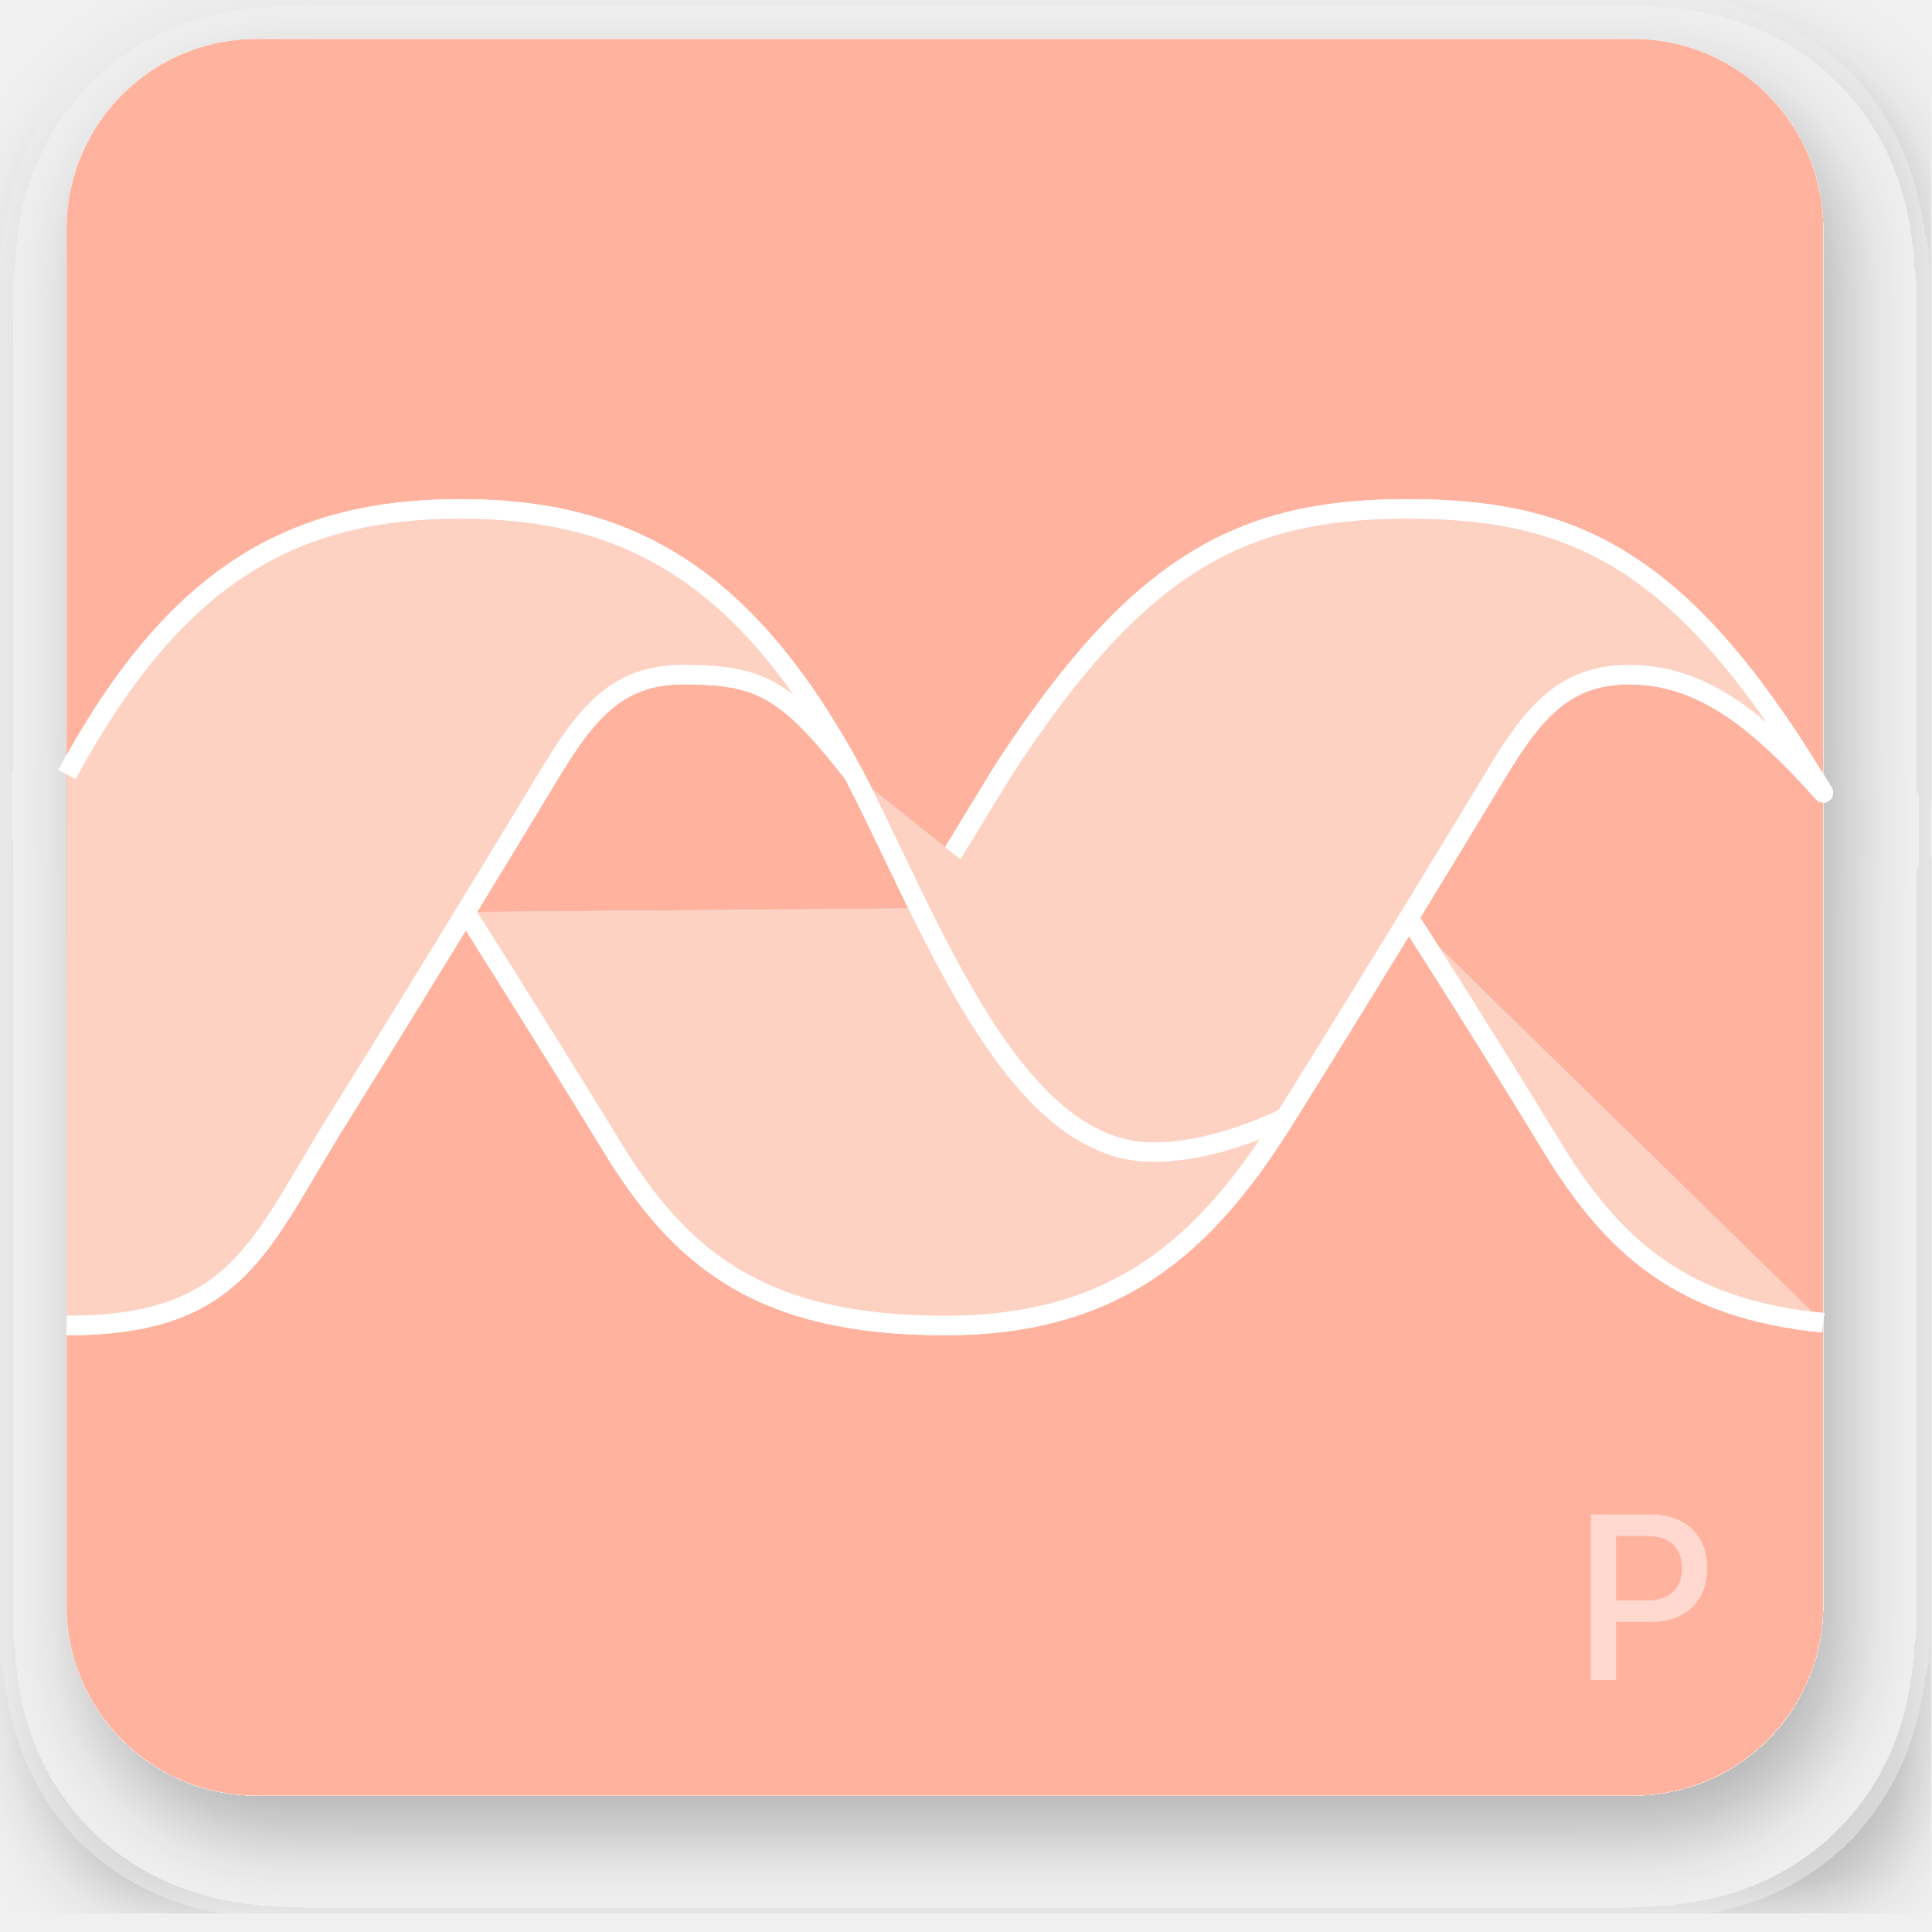
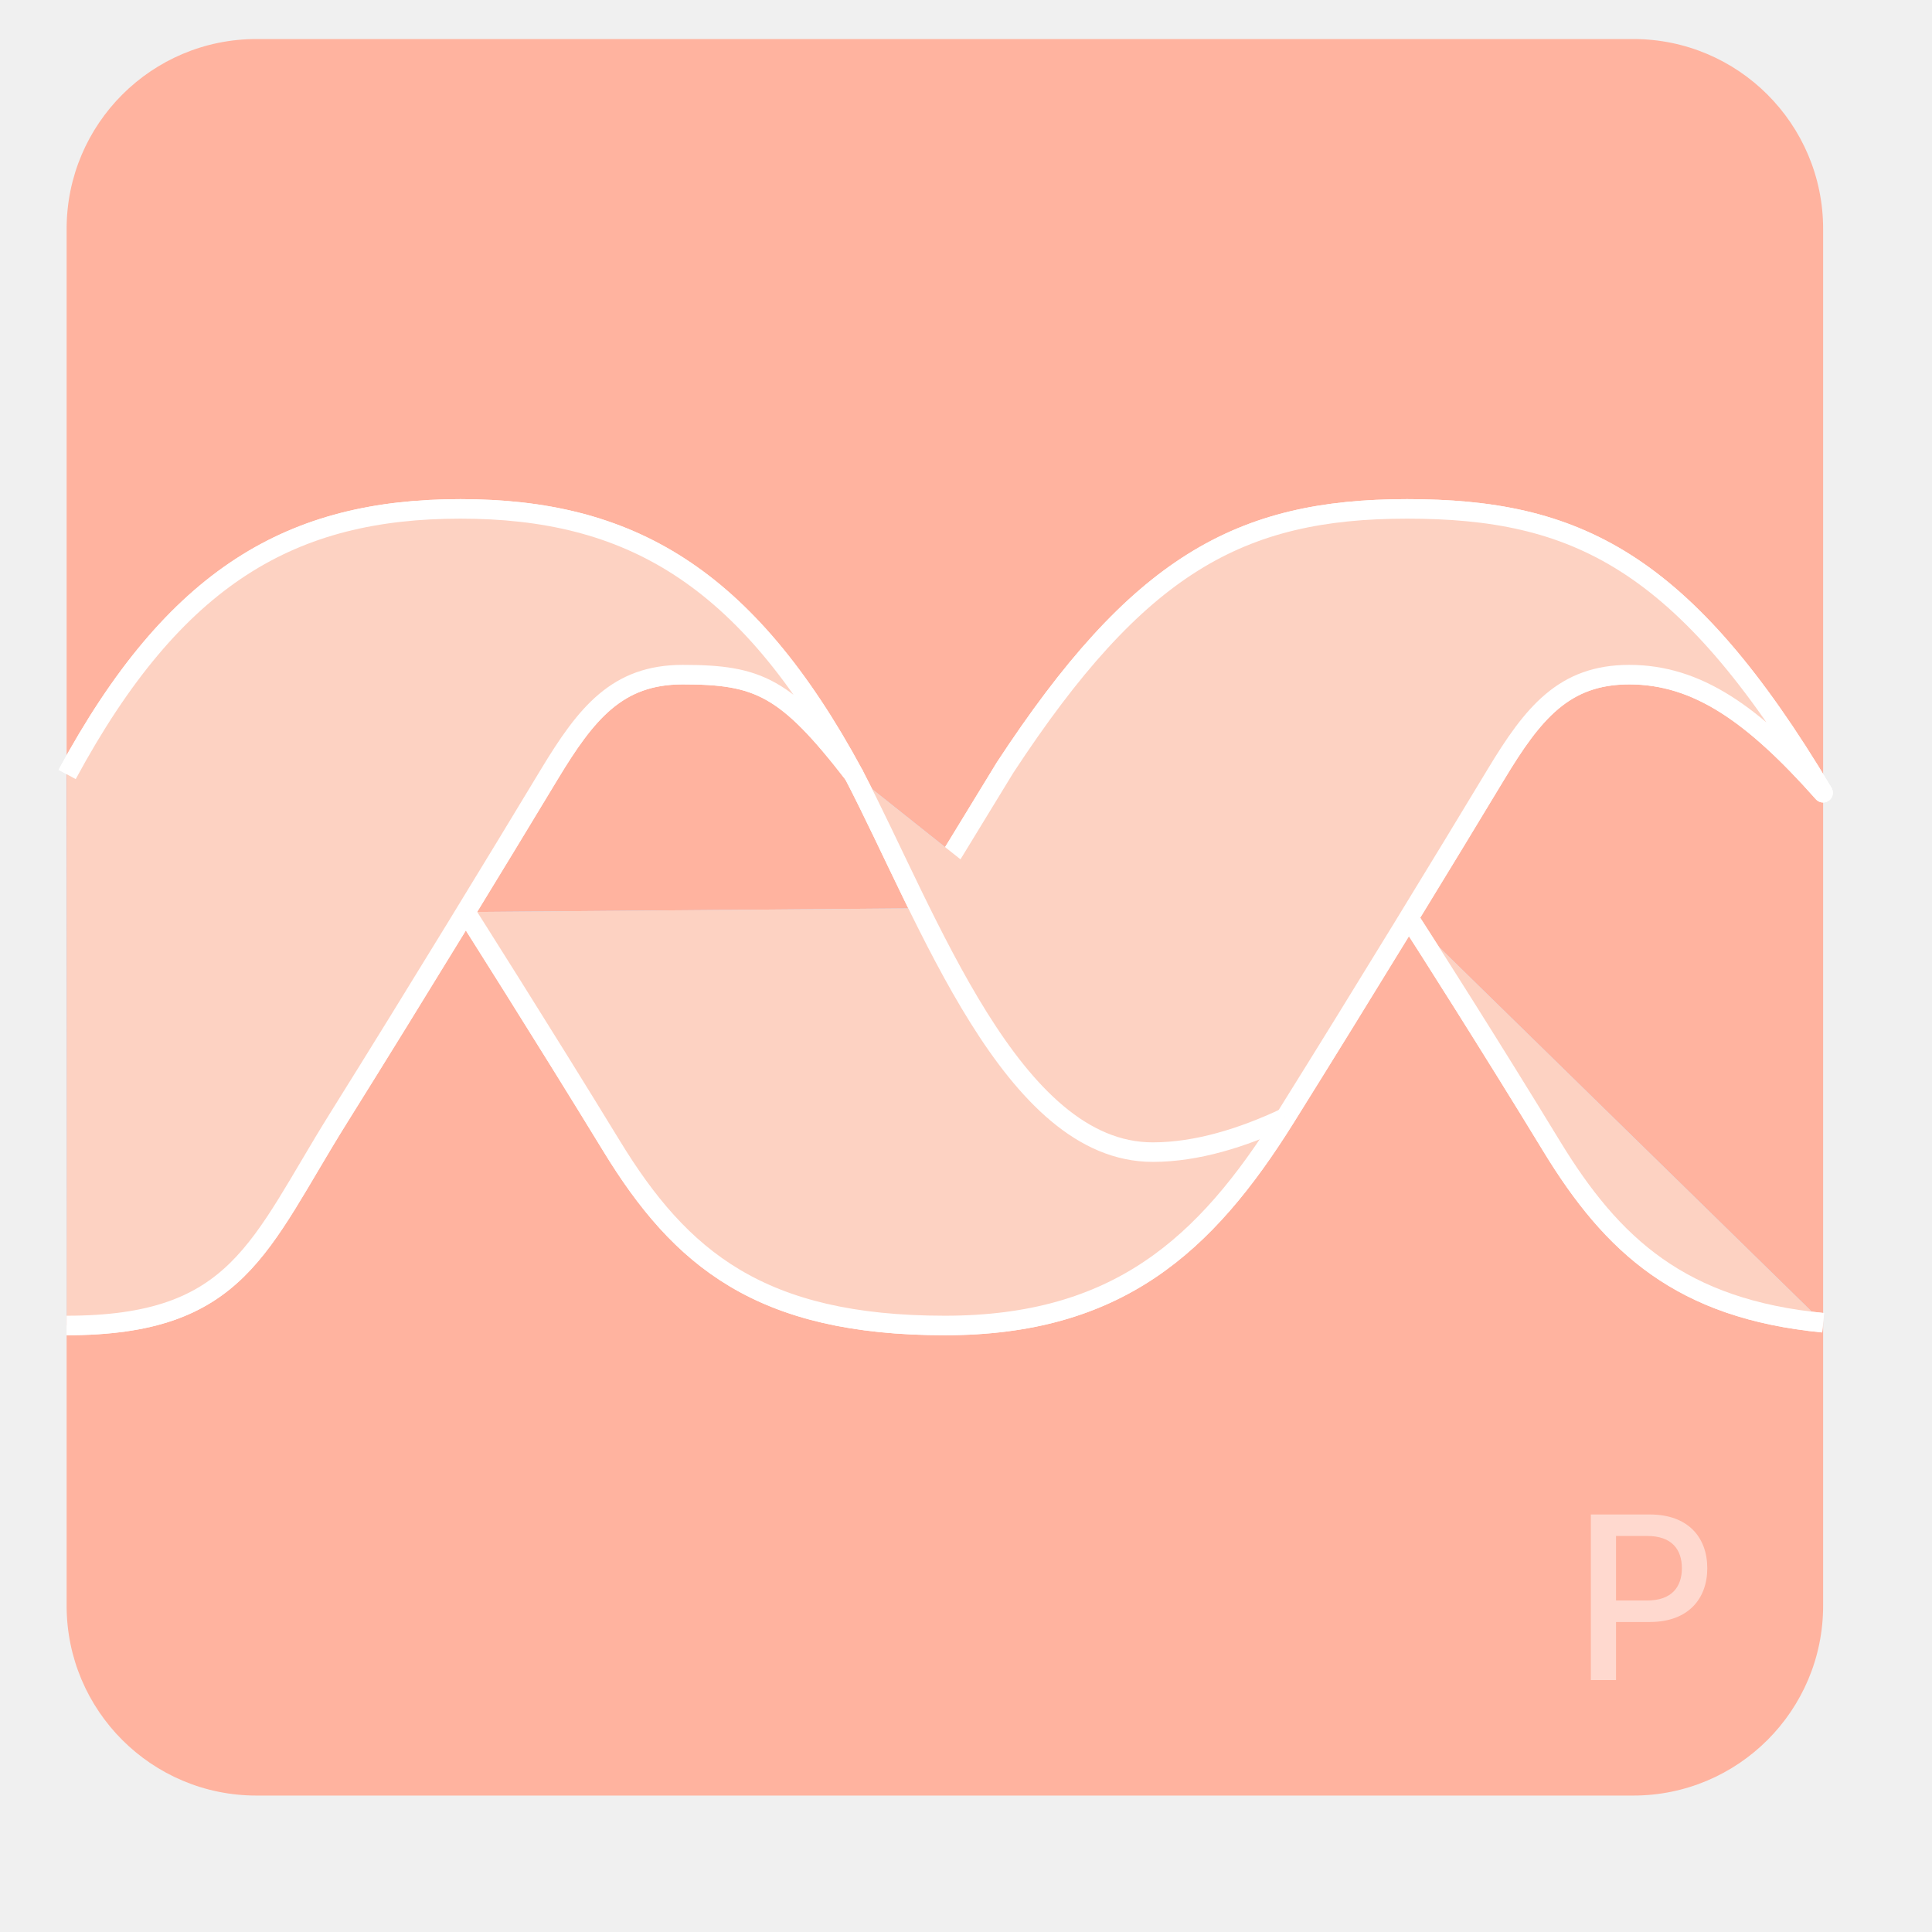
<svg xmlns="http://www.w3.org/2000/svg" width="89" height="89" viewBox="0 0 89 89" fill="none">
-   <g filter="url(#filter0_d_662_8339)">
-     <g filter="url(#filter1_d_662_8339)">
-       <path d="M75.238 1.798H11.816C6.985 1.798 3.069 5.715 3.069 10.546V73.967C3.069 78.799 6.985 82.715 11.816 82.715H75.238C80.069 82.715 83.985 78.799 83.985 73.967V10.546C83.985 5.715 80.069 1.798 75.238 1.798Z" fill="#FFB39F" />
-       <path d="M3.069 61.06C11.001 61.06 11.921 57.382 15.6 51.495C19.278 45.608 23.068 39.379 25.301 35.677C27.014 32.84 28.439 31.078 31.446 31.078C34.939 31.078 36.203 31.629 39.33 35.677C34.364 26.478 28.936 23.443 21.212 23.443C13.487 23.443 8.059 26.478 3.093 35.677" fill="#C2DFFD" />
-       <path d="M3.069 61.06C11.001 61.06 11.921 57.382 15.6 51.495C19.278 45.608 23.068 39.379 25.301 35.677C27.014 32.84 28.439 31.078 31.446 31.078C34.939 31.078 36.203 31.629 39.33 35.677C34.364 26.478 28.936 23.443 21.212 23.443C13.487 23.443 8.059 26.478 3.093 35.677" stroke="white" stroke-width="0.899" stroke-linejoin="round" />
-       <path d="M21.454 42.014C21.454 42.014 25.003 47.602 28.176 52.798C31.35 57.994 35.028 61.06 43.527 61.06C51.459 61.06 55.531 57.382 59.207 51.495C62.883 45.608 66.677 39.379 68.91 35.677C70.621 32.84 72.049 31.078 75.053 31.078C78.181 31.078 80.761 32.886 83.985 36.519C77.566 25.759 72.547 23.443 64.819 23.443C57.09 23.443 52.412 26.034 46.295 35.368L42.341 41.842" fill="#C2DFFD" />
-       <path d="M21.454 42.014C21.454 42.014 25.003 47.602 28.176 52.798C31.35 57.994 35.028 61.06 43.527 61.06C51.459 61.06 55.531 57.382 59.207 51.495C62.883 45.608 66.677 39.379 68.91 35.677C70.621 32.84 72.049 31.078 75.053 31.078C78.181 31.078 80.761 32.886 83.985 36.519C77.566 25.759 72.547 23.443 64.819 23.443C57.09 23.443 52.412 26.034 46.295 35.368L42.341 41.842" stroke="white" stroke-width="0.899" stroke-linejoin="round" />
-       <path d="M64.893 42.257V42.279C65.658 43.46 68.72 48.271 71.476 52.798C74.275 57.391 77.446 60.299 83.985 60.934M39.328 35.674C42.801 42.36 46.619 53.074 53.103 53.074C55.139 53.074 57.258 52.407 59.207 51.49" fill="#C2DFFD" />
-       <path d="M64.893 42.257V42.279C65.658 43.46 68.72 48.271 71.476 52.798C74.275 57.391 77.446 60.299 83.985 60.934M39.328 35.674C42.801 42.36 46.619 53.074 53.103 53.074C55.139 53.074 57.258 52.407 59.207 51.49" stroke="white" stroke-width="0.899" stroke-linejoin="round" />
-     </g>
+   <g>
+     <path d="M75.238 1.798H11.816C6.985 1.798 3.069 5.715 3.069 10.546V73.967C3.069 78.799 6.985 82.715 11.816 82.715H75.238C80.069 82.715 83.985 78.799 83.985 73.967V10.546C83.985 5.715 80.069 1.798 75.238 1.798Z" fill="#FFB39F" />
+     <path d="M3.069 61.06C11.001 61.06 11.921 57.382 15.6 51.495C19.278 45.608 23.068 39.379 25.301 35.677C27.014 32.84 28.439 31.078 31.446 31.078C34.939 31.078 36.203 31.629 39.33 35.677C34.364 26.478 28.936 23.443 21.212 23.443C13.487 23.443 8.059 26.478 3.093 35.677" fill="#C2DFFD" />
+     <path d="M3.069 61.06C11.001 61.06 11.921 57.382 15.6 51.495C19.278 45.608 23.068 39.379 25.301 35.677C27.014 32.84 28.439 31.078 31.446 31.078C34.939 31.078 36.203 31.629 39.33 35.677C34.364 26.478 28.936 23.443 21.212 23.443C13.487 23.443 8.059 26.478 3.093 35.677" stroke="white" stroke-width="0.899" stroke-linejoin="round" />
+     <path d="M21.454 42.014C21.454 42.014 25.003 47.602 28.176 52.798C31.35 57.994 35.028 61.06 43.527 61.06C51.459 61.06 55.531 57.382 59.207 51.495C62.883 45.608 66.677 39.379 68.91 35.677C70.621 32.84 72.049 31.078 75.053 31.078C78.181 31.078 80.761 32.886 83.985 36.519C77.566 25.759 72.547 23.443 64.819 23.443C57.09 23.443 52.412 26.034 46.295 35.368L42.341 41.842" fill="#C2DFFD" />
+     <path d="M21.454 42.014C21.454 42.014 25.003 47.602 28.176 52.798C31.35 57.994 35.028 61.06 43.527 61.06C51.459 61.06 55.531 57.382 59.207 51.495C62.883 45.608 66.677 39.379 68.91 35.677C70.621 32.84 72.049 31.078 75.053 31.078C78.181 31.078 80.761 32.886 83.985 36.519C77.566 25.759 72.547 23.443 64.819 23.443C57.09 23.443 52.412 26.034 46.295 35.368L42.341 41.842" stroke="white" stroke-width="0.899" stroke-linejoin="round" />
+     <path d="M64.893 42.257V42.279C65.658 43.46 68.72 48.271 71.476 52.798C74.275 57.391 77.446 60.299 83.985 60.934M39.328 35.674C42.801 42.36 46.619 53.074 53.103 53.074C55.139 53.074 57.258 52.407 59.207 51.49" fill="#C2DFFD" />
+     <path d="M64.893 42.257V42.279C65.658 43.46 68.72 48.271 71.476 52.798C74.275 57.391 77.446 60.299 83.985 60.934M39.328 35.674C42.801 42.36 46.619 53.074 53.103 53.074C55.139 53.074 57.258 52.407 59.207 51.49" stroke="white" stroke-width="0.899" stroke-linejoin="round" />
    <path d="M3.069 61.06C11.001 61.06 11.921 57.382 15.6 51.495C19.278 45.608 23.068 39.379 25.301 35.677C27.014 32.84 28.439 31.078 31.447 31.078C34.939 31.078 36.203 31.629 39.33 35.677C34.364 26.478 28.936 23.443 21.212 23.443C13.487 23.443 8.059 26.478 3.093 35.677" fill="#FDD2C2" />
    <path d="M3.069 61.06C11.001 61.06 11.921 57.382 15.6 51.495C19.278 45.608 23.068 39.379 25.301 35.677C27.014 32.84 28.439 31.078 31.447 31.078C34.939 31.078 36.203 31.629 39.33 35.677C34.364 26.478 28.936 23.443 21.212 23.443C13.487 23.443 8.059 26.478 3.093 35.677" stroke="white" stroke-width="0.899" stroke-linejoin="round" />
    <path d="M21.454 42.014C21.454 42.014 25.003 47.602 28.177 52.798C31.35 57.994 35.028 61.06 43.527 61.06C51.459 61.06 55.531 57.382 59.207 51.495C62.883 45.608 66.677 39.379 68.91 35.677C70.621 32.84 72.049 31.078 75.053 31.078C78.181 31.078 80.761 32.886 83.985 36.519C77.566 25.759 72.547 23.443 64.819 23.443C57.09 23.443 52.412 26.034 46.295 35.368L42.341 41.842" fill="#FDD2C2" />
    <path d="M21.454 42.014C21.454 42.014 25.003 47.602 28.177 52.798C31.35 57.994 35.028 61.06 43.527 61.06C51.459 61.06 55.531 57.382 59.207 51.495C62.883 45.608 66.677 39.379 68.91 35.677C70.621 32.84 72.049 31.078 75.053 31.078C78.181 31.078 80.761 32.886 83.985 36.519C77.566 25.759 72.547 23.443 64.819 23.443C57.09 23.443 52.412 26.034 46.295 35.368L42.341 41.842" stroke="white" stroke-width="0.899" stroke-linejoin="round" />
    <path d="M64.893 42.257V42.279C65.659 43.46 68.72 48.271 71.476 52.798C74.275 57.391 77.446 60.299 83.985 60.934M39.328 35.674C42.801 42.36 46.619 53.074 53.103 53.074C55.139 53.074 57.258 52.407 59.207 51.49" fill="#FDD2C2" />
    <path d="M64.893 42.257V42.279C65.659 43.46 68.72 48.271 71.476 52.798C74.275 57.391 77.446 60.299 83.985 60.934M39.328 35.674C42.801 42.36 46.619 53.074 53.103 53.074C55.139 53.074 57.258 52.407 59.207 51.49" stroke="white" stroke-width="0.899" stroke-linejoin="round" />
    <path d="M73.285 77.395V69.767H76.003C77.773 69.767 78.648 70.831 78.648 72.243C78.648 73.644 77.773 74.719 76.003 74.719H74.444V77.395H73.285ZM74.444 73.728H75.887C77.015 73.728 77.478 73.096 77.478 72.243C77.478 71.379 77.015 70.757 75.887 70.757H74.444V73.728Z" fill="white" fill-opacity="0.5" />
  </g>
-   <defs>
-     <filter id="filter0_d_662_8339" x="7.7486e-07" y="0" width="88.93" height="88.11" filterUnits="userSpaceOnUse" color-interpolation-filters="sRGB">
-       <feFlood flood-opacity="0" result="BackgroundImageFix" />
-       <feColorMatrix in="SourceAlpha" type="matrix" values="0 0 0 0 0 0 0 0 0 0 0 0 0 0 0 0 0 0 127 0" result="hardAlpha" />
-       <feOffset dx="0.899" dy="1.798" />
-       <feGaussianBlur stdDeviation="1.798" />
-       <feComposite in2="hardAlpha" operator="out" />
-       <feColorMatrix type="matrix" values="0 0 0 0 0 0 0 0 0 0 0 0 0 0 0 0 0 0 0.25 0" />
-       <feBlend mode="normal" in2="BackgroundImageFix" result="effect1_dropShadow_662_8339" />
-       <feBlend mode="normal" in="SourceGraphic" in2="effect1_dropShadow_662_8339" result="shape" />
-     </filter>
-     <filter id="filter1_d_662_8339" x="7.7486e-07" y="0" width="88.93" height="88.11" filterUnits="userSpaceOnUse" color-interpolation-filters="sRGB">
-       <feFlood flood-opacity="0" result="BackgroundImageFix" />
-       <feColorMatrix in="SourceAlpha" type="matrix" values="0 0 0 0 0 0 0 0 0 0 0 0 0 0 0 0 0 0 127 0" result="hardAlpha" />
-       <feOffset dx="0.899" dy="1.798" />
-       <feGaussianBlur stdDeviation="1.798" />
-       <feComposite in2="hardAlpha" operator="out" />
-       <feColorMatrix type="matrix" values="0 0 0 0 0 0 0 0 0 0 0 0 0 0 0 0 0 0 0.25 0" />
-       <feBlend mode="normal" in2="BackgroundImageFix" result="effect1_dropShadow_662_8339" />
-       <feBlend mode="normal" in="SourceGraphic" in2="effect1_dropShadow_662_8339" result="shape" />
-     </filter>
-   </defs>
</svg>
